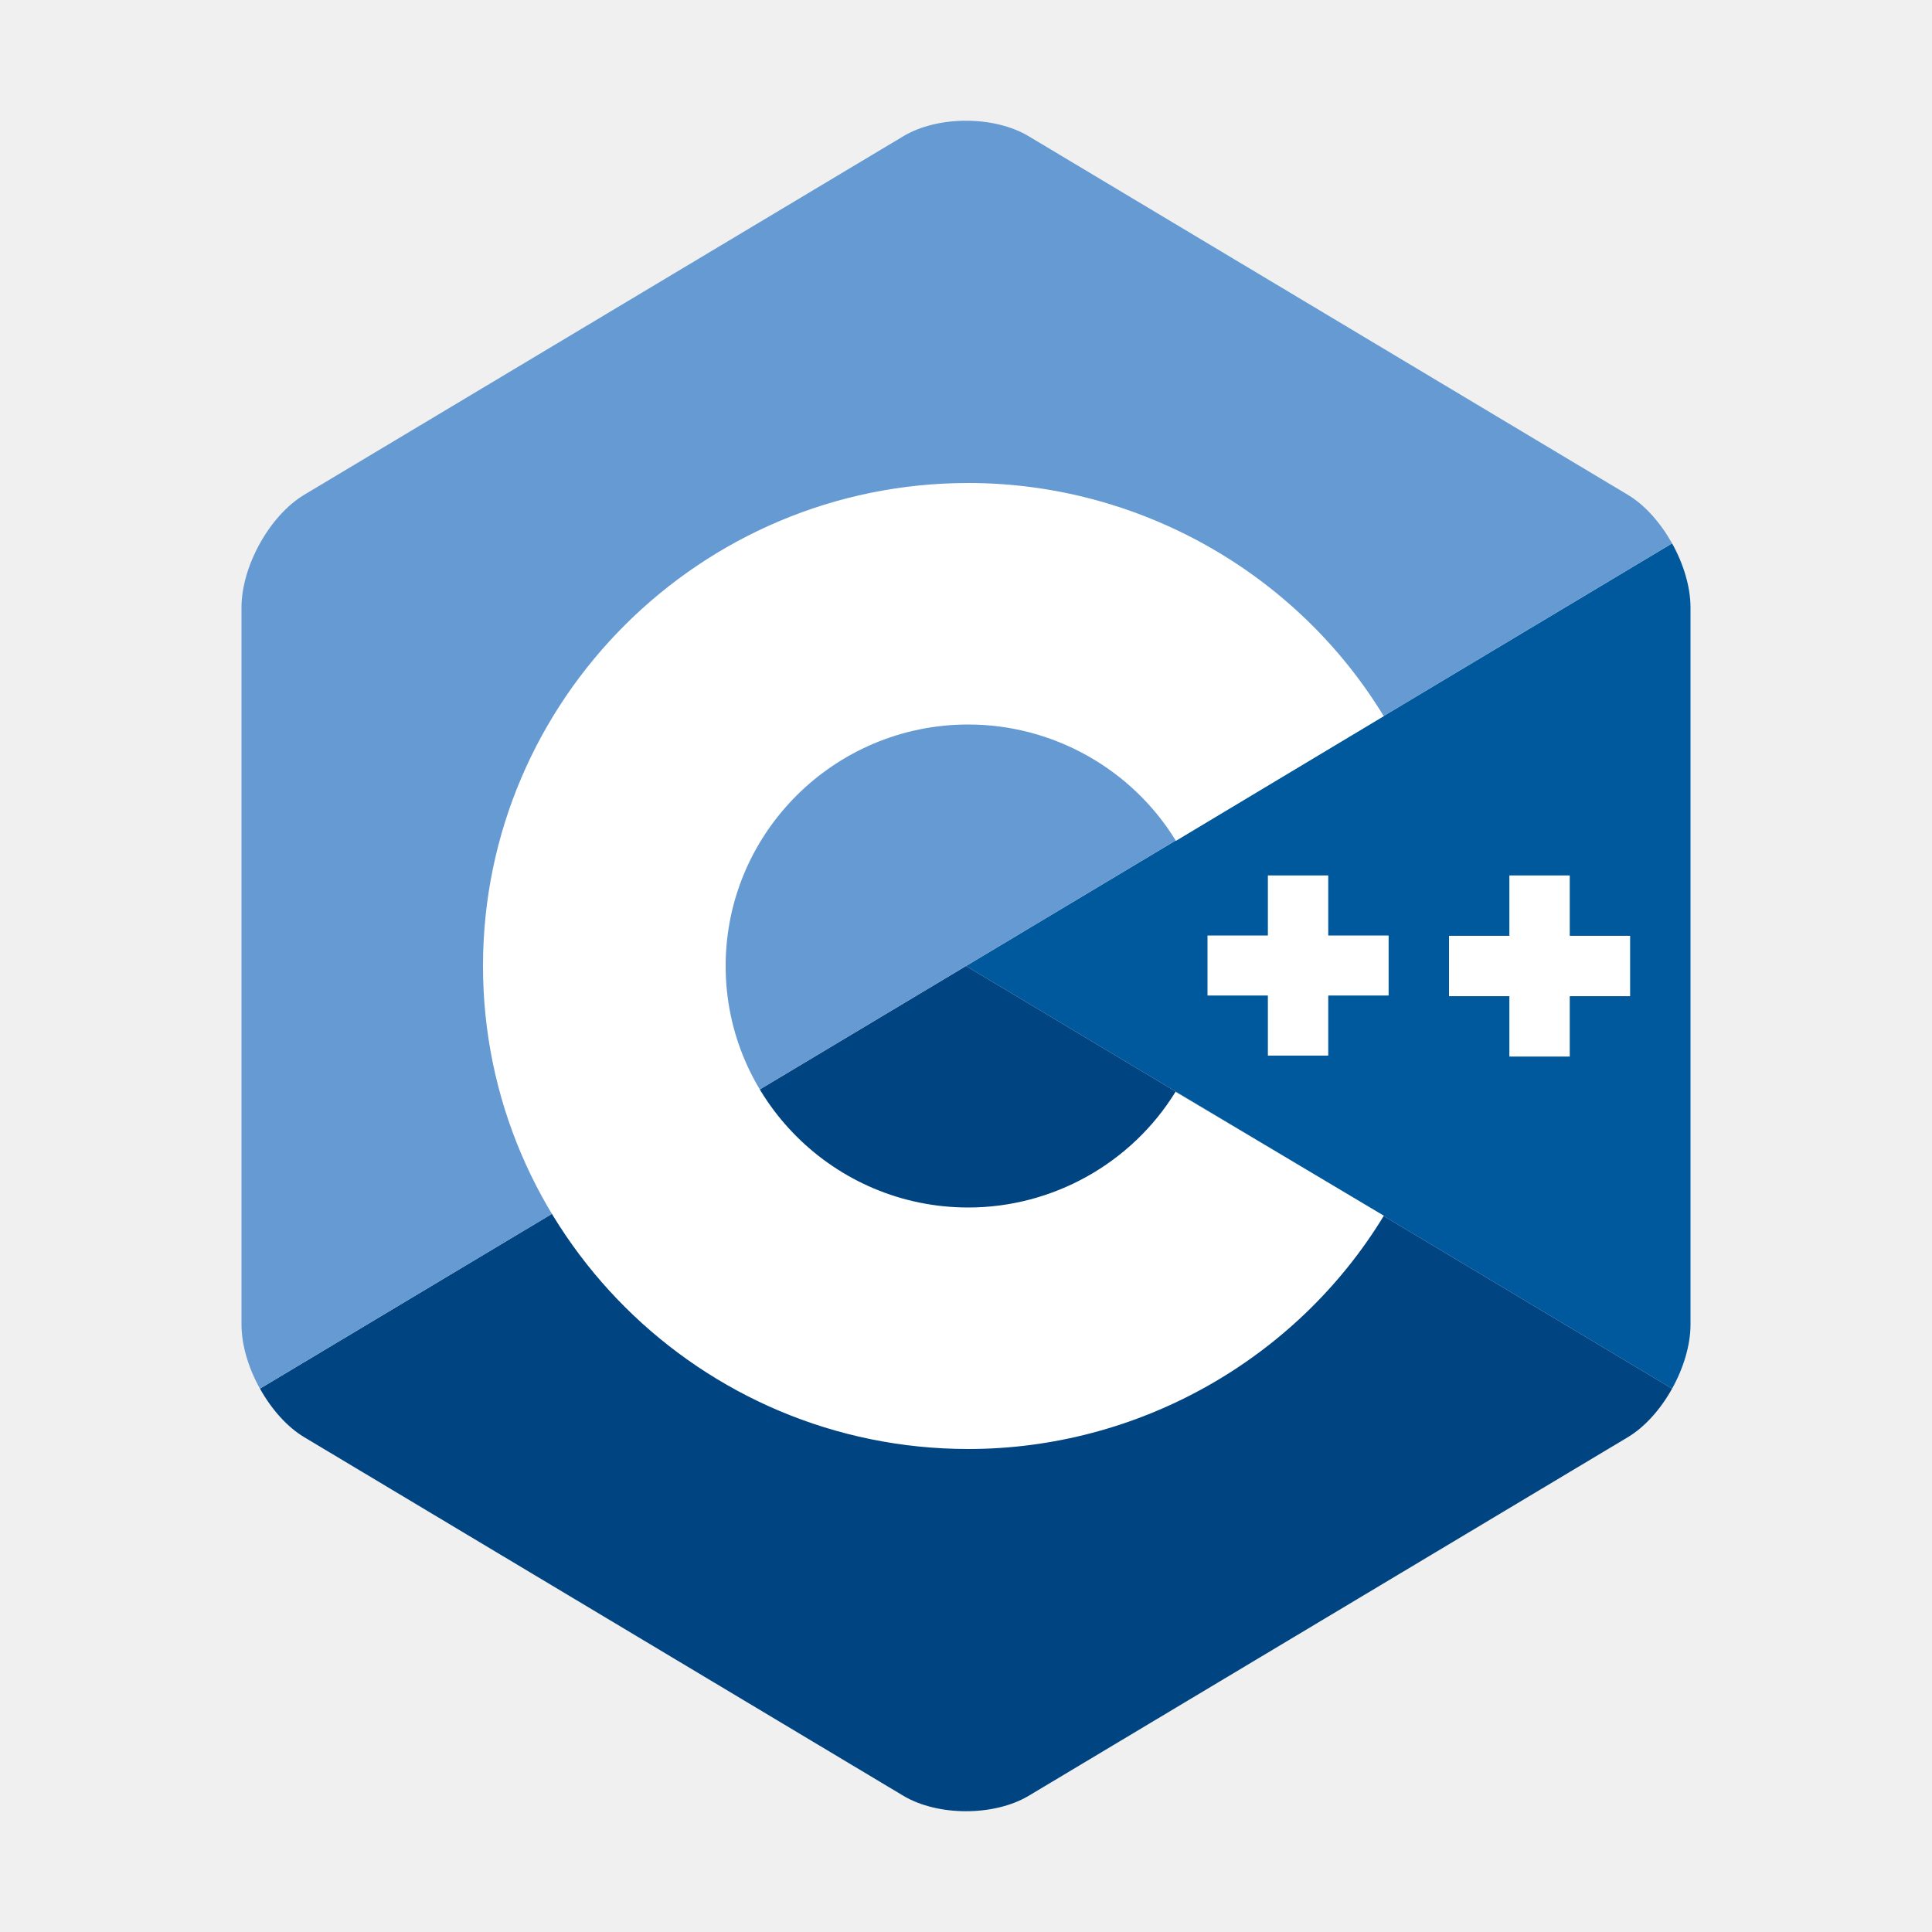
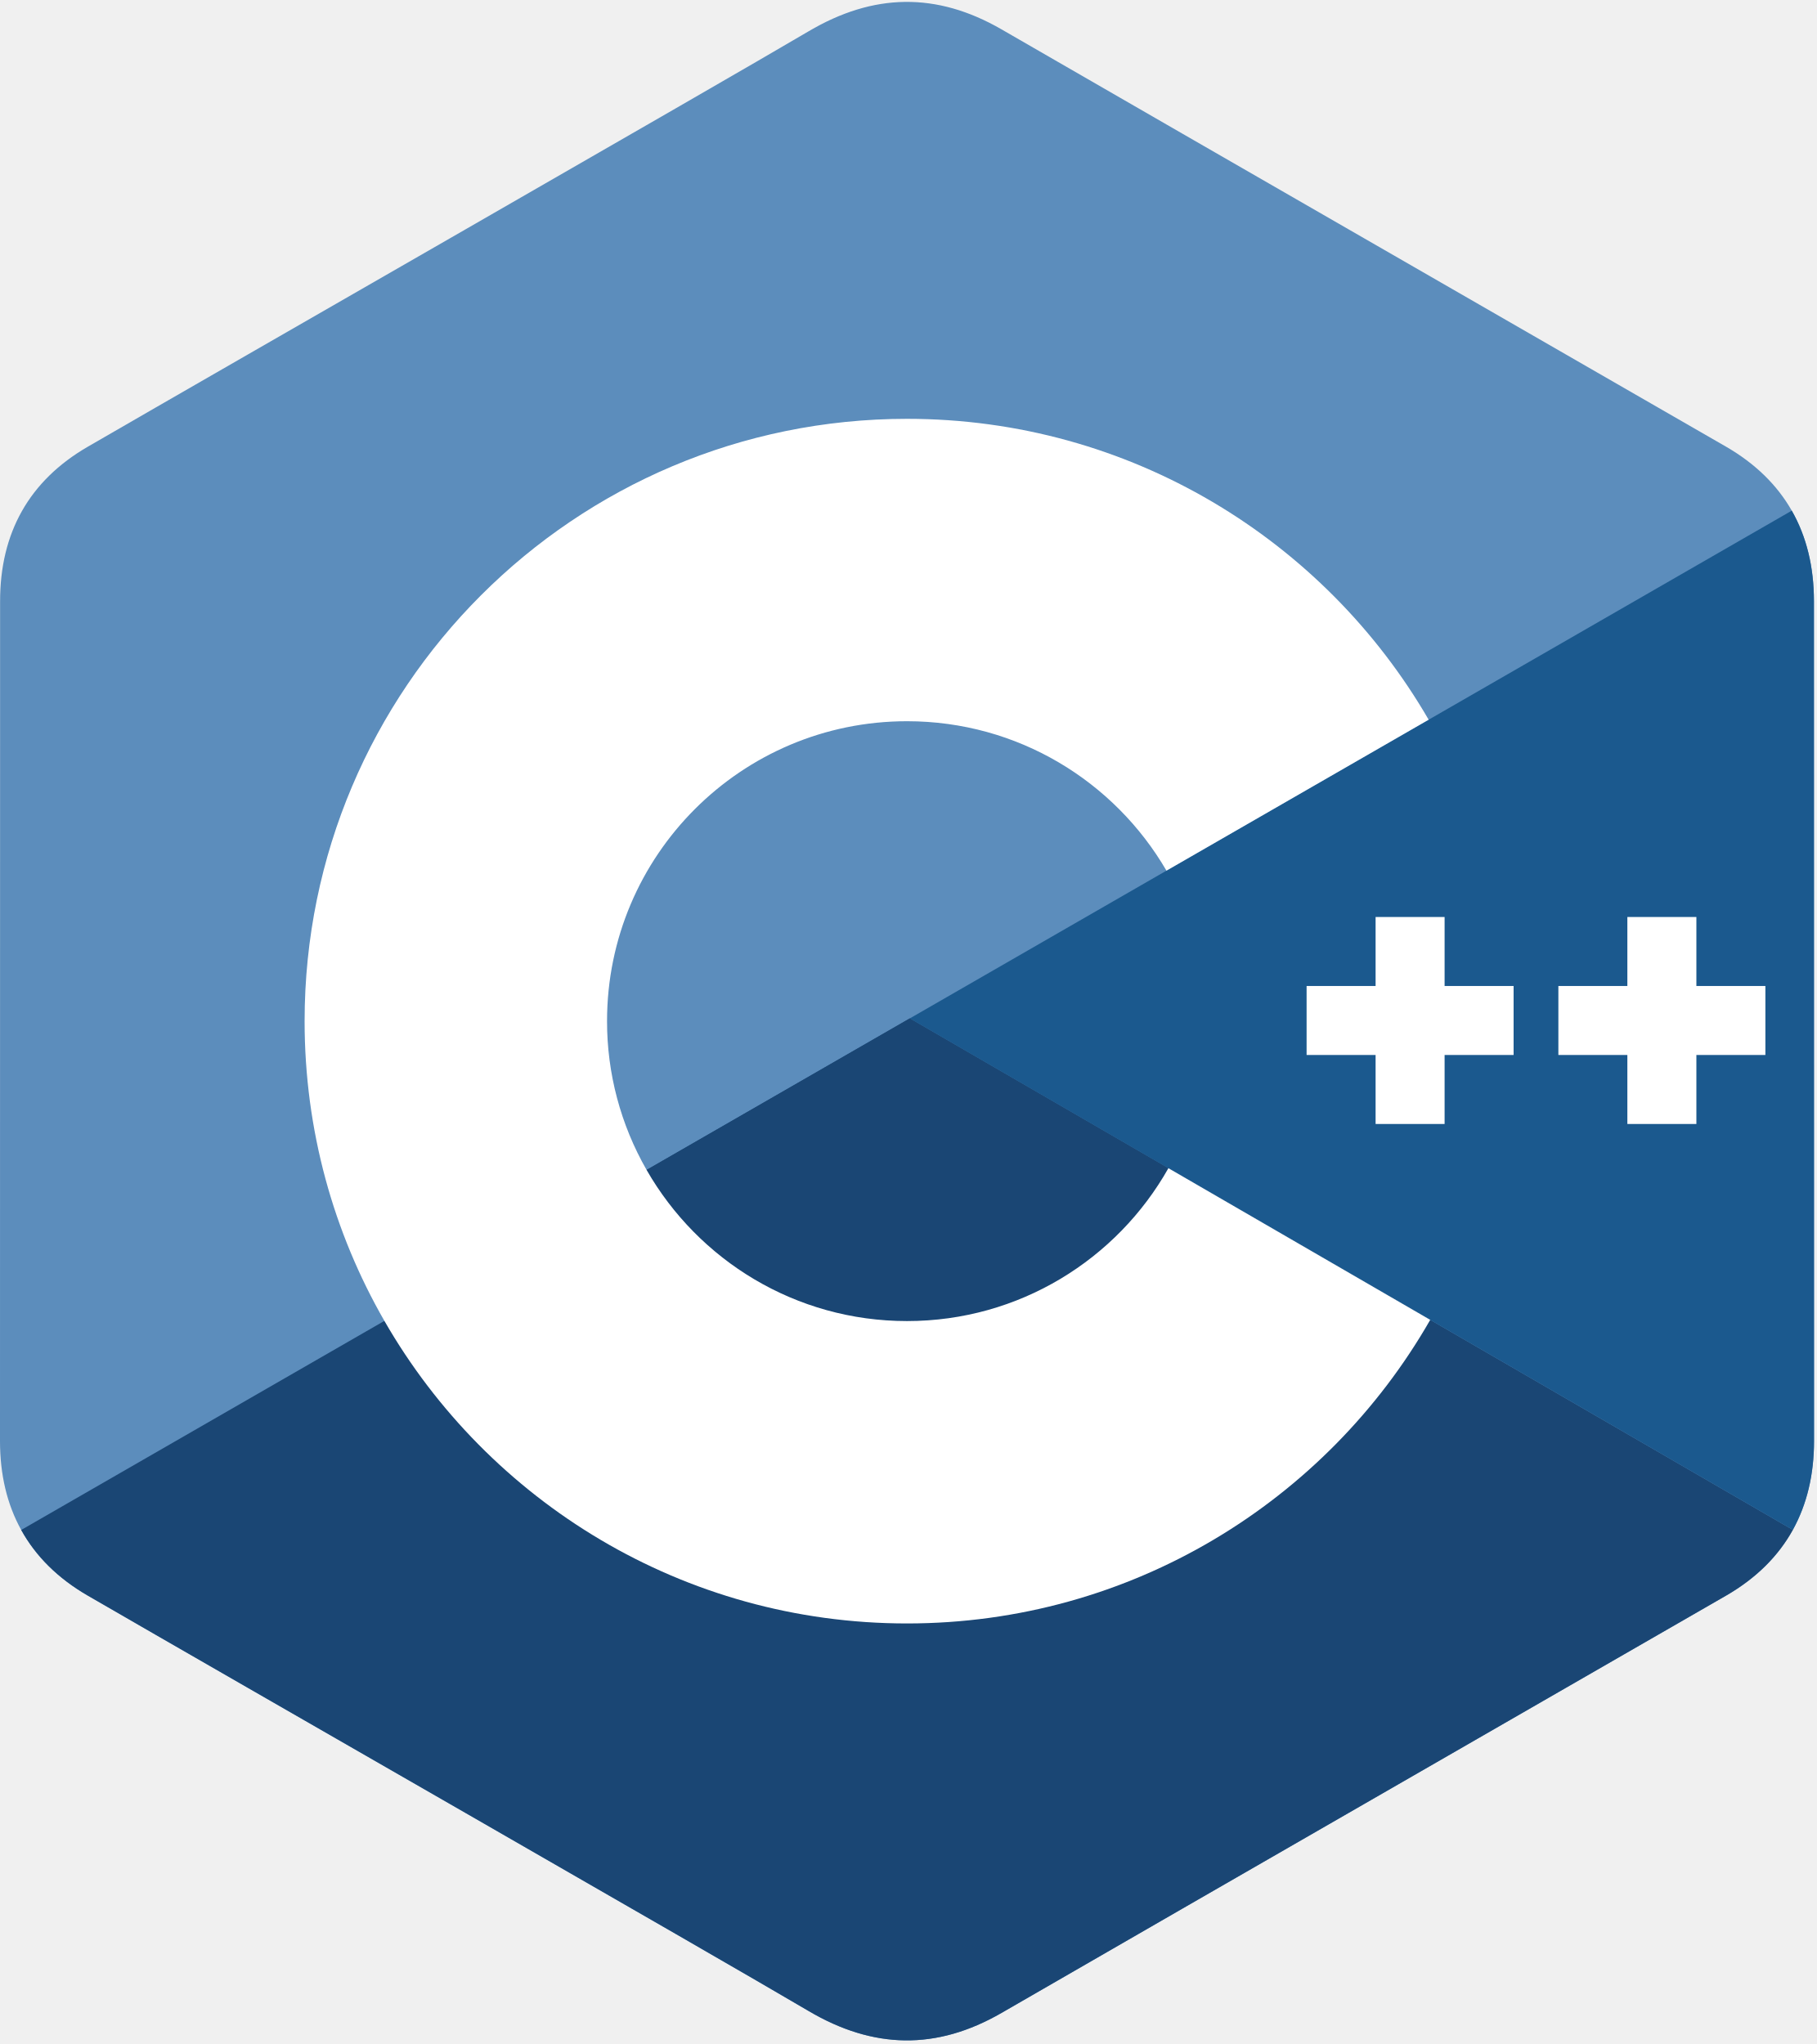
- <svg xmlns="http://www.w3.org/2000/svg" width="800px" height="800px" viewBox="0 0 32 32" fill="none">
-   <path d="M27.695 23C27.883 22.662 28 22.281 28 21.939V10.061C28 9.719 27.883 9.338 27.695 9L16 16L27.695 23Z" fill="#00599C" />
-   <path d="M17.04 29.743L26.961 23.805C27.247 23.634 27.507 23.338 27.695 23L16 16L4.306 23C4.494 23.338 4.754 23.634 5.04 23.805L14.961 29.743C15.533 30.085 16.468 30.085 17.04 29.743Z" fill="#004482" />
-   <path d="M27.695 9C27.506 8.662 27.247 8.366 26.961 8.195L17.039 2.257C16.468 1.914 15.532 1.914 14.961 2.257L5.039 8.195C4.468 8.537 4 9.377 4 10.061V21.939C4 22.281 4.117 22.662 4.305 23L16 16L27.695 9Z" fill="#659AD2" />
-   <path d="M16.038 24C11.606 24 8 20.411 8 16C8 11.589 11.606 8 16.038 8C18.846 8 21.467 9.476 22.919 11.862L19.477 13.927C18.749 12.736 17.44 12 16.038 12C13.822 12 12.019 13.794 12.019 16C12.019 18.206 13.822 20 16.038 20C17.436 20 18.742 19.268 19.471 18.083L22.921 20.136C21.469 22.523 18.847 24 16.038 24Z" fill="white" />
-   <path d="M23 15.495H22V14.5H21V15.495H20V16.489H21V17.484H22V16.489H23V15.495Z" fill="white" />
-   <path d="M27 15.5H26V14.5H25V15.5H24V16.5H25V17.5H26V16.5H27V15.5Z" fill="white" />
+ <svg xmlns="http://www.w3.org/2000/svg" width="2222" height="2500" viewBox="0 0 256 288" preserveAspectRatio="xMinYMin meet">
+   <path d="M255.569 84.72c-.002-4.83-1.035-9.098-3.124-12.761-2.052-3.602-5.125-6.621-9.247-9.008-34.025-19.619-68.083-39.178-102.097-58.817-9.17-5.294-18.061-5.101-27.163.269C100.395 12.39 32.59 51.237 12.385 62.94 4.064 67.757.015 75.129.013 84.711 0 124.166.013 163.62 0 203.076c.002 4.724.991 8.909 2.988 12.517 2.053 3.711 5.169 6.813 9.386 9.254 20.206 11.703 88.02 50.547 101.56 58.536 9.106 5.373 17.997 5.565 27.17.269 34.015-19.64 68.075-39.198 102.105-58.817 4.217-2.44 7.333-5.544 9.386-9.252 1.994-3.608 2.985-7.793 2.987-12.518 0 0 0-78.889-.013-118.345" fill="#5C8DBC" />
+   <path d="M128.182 143.509L2.988 215.593c2.053 3.711 5.169 6.813 9.386 9.254 20.206 11.703 88.02 50.547 101.56 58.536 9.106 5.373 17.997 5.565 27.17.269 34.015-19.64 68.075-39.198 102.105-58.817 4.217-2.44 7.333-5.544 9.386-9.252l-124.413-72.074" fill="#1A4674" />
+   <path d="M91.101 164.861c7.285 12.718 20.98 21.296 36.69 21.296 15.807 0 29.58-8.687 36.828-21.541l-36.437-21.107-37.081 21.352" fill="#1A4674" />
+   <path d="M255.569 84.72c-.002-4.83-1.035-9.098-3.124-12.761l-124.263 71.55 124.413 72.074c1.994-3.608 2.985-7.793 2.987-12.518 0 0 0-78.889-.013-118.345" fill="#1B598E" />
+   <path d="M248.728 148.661h-9.722v9.724h-9.724v-9.724h-9.721v-9.721h9.721v-9.722h9.724v9.722h9.722v9.721M213.253 148.661h-9.721v9.724h-9.722v-9.724h-9.722v-9.721h9.722v-9.722h9.722v9.722h9.721v9.721" fill="#FFF" />
+   <path d="M164.619 164.616c-7.248 12.854-21.021 21.541-36.828 21.541-15.71 0-29.405-8.578-36.69-21.296a42.062 42.062 0 0 1-5.574-20.968c0-23.341 18.923-42.263 42.264-42.263 15.609 0 29.232 8.471 36.553 21.059l36.941-21.272c-14.683-25.346-42.096-42.398-73.494-42.398-46.876 0-84.875 38-84.875 84.874 0 15.378 4.091 29.799 11.241 42.238 14.646 25.48 42.137 42.637 73.634 42.637 31.555 0 59.089-17.226 73.714-42.781l-36.886-21.371" fill="#FFF" />
</svg>
